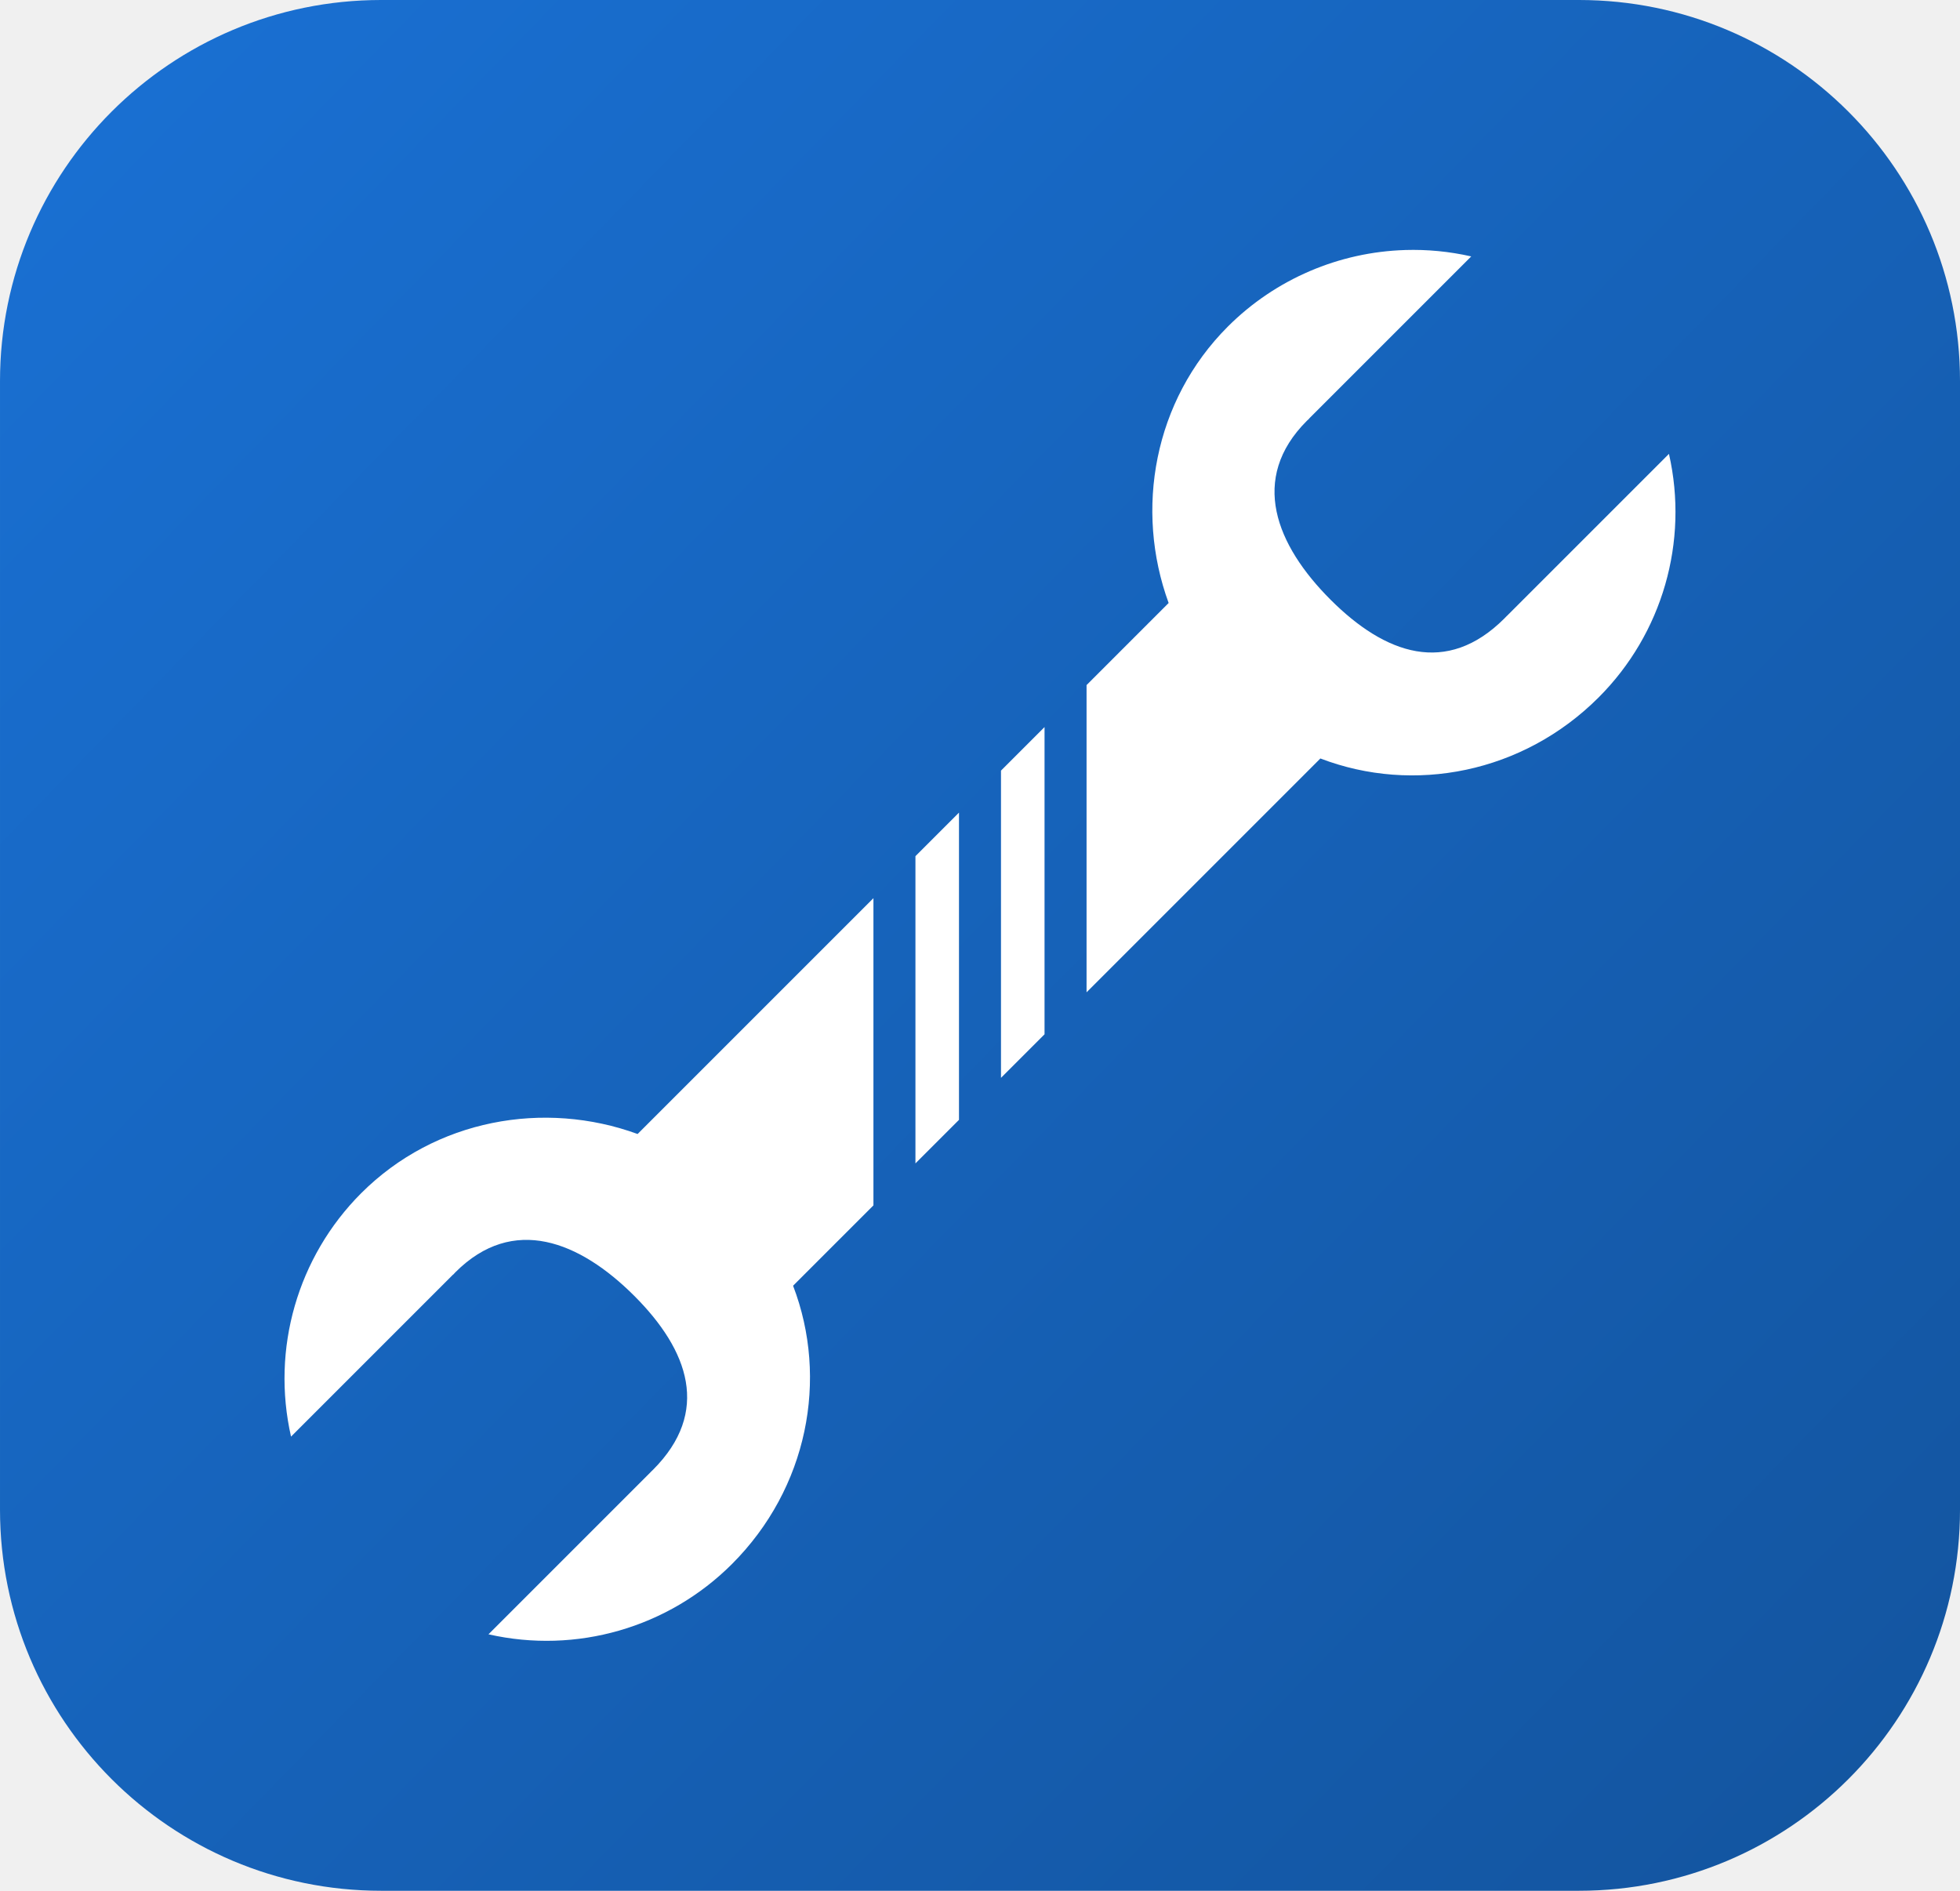
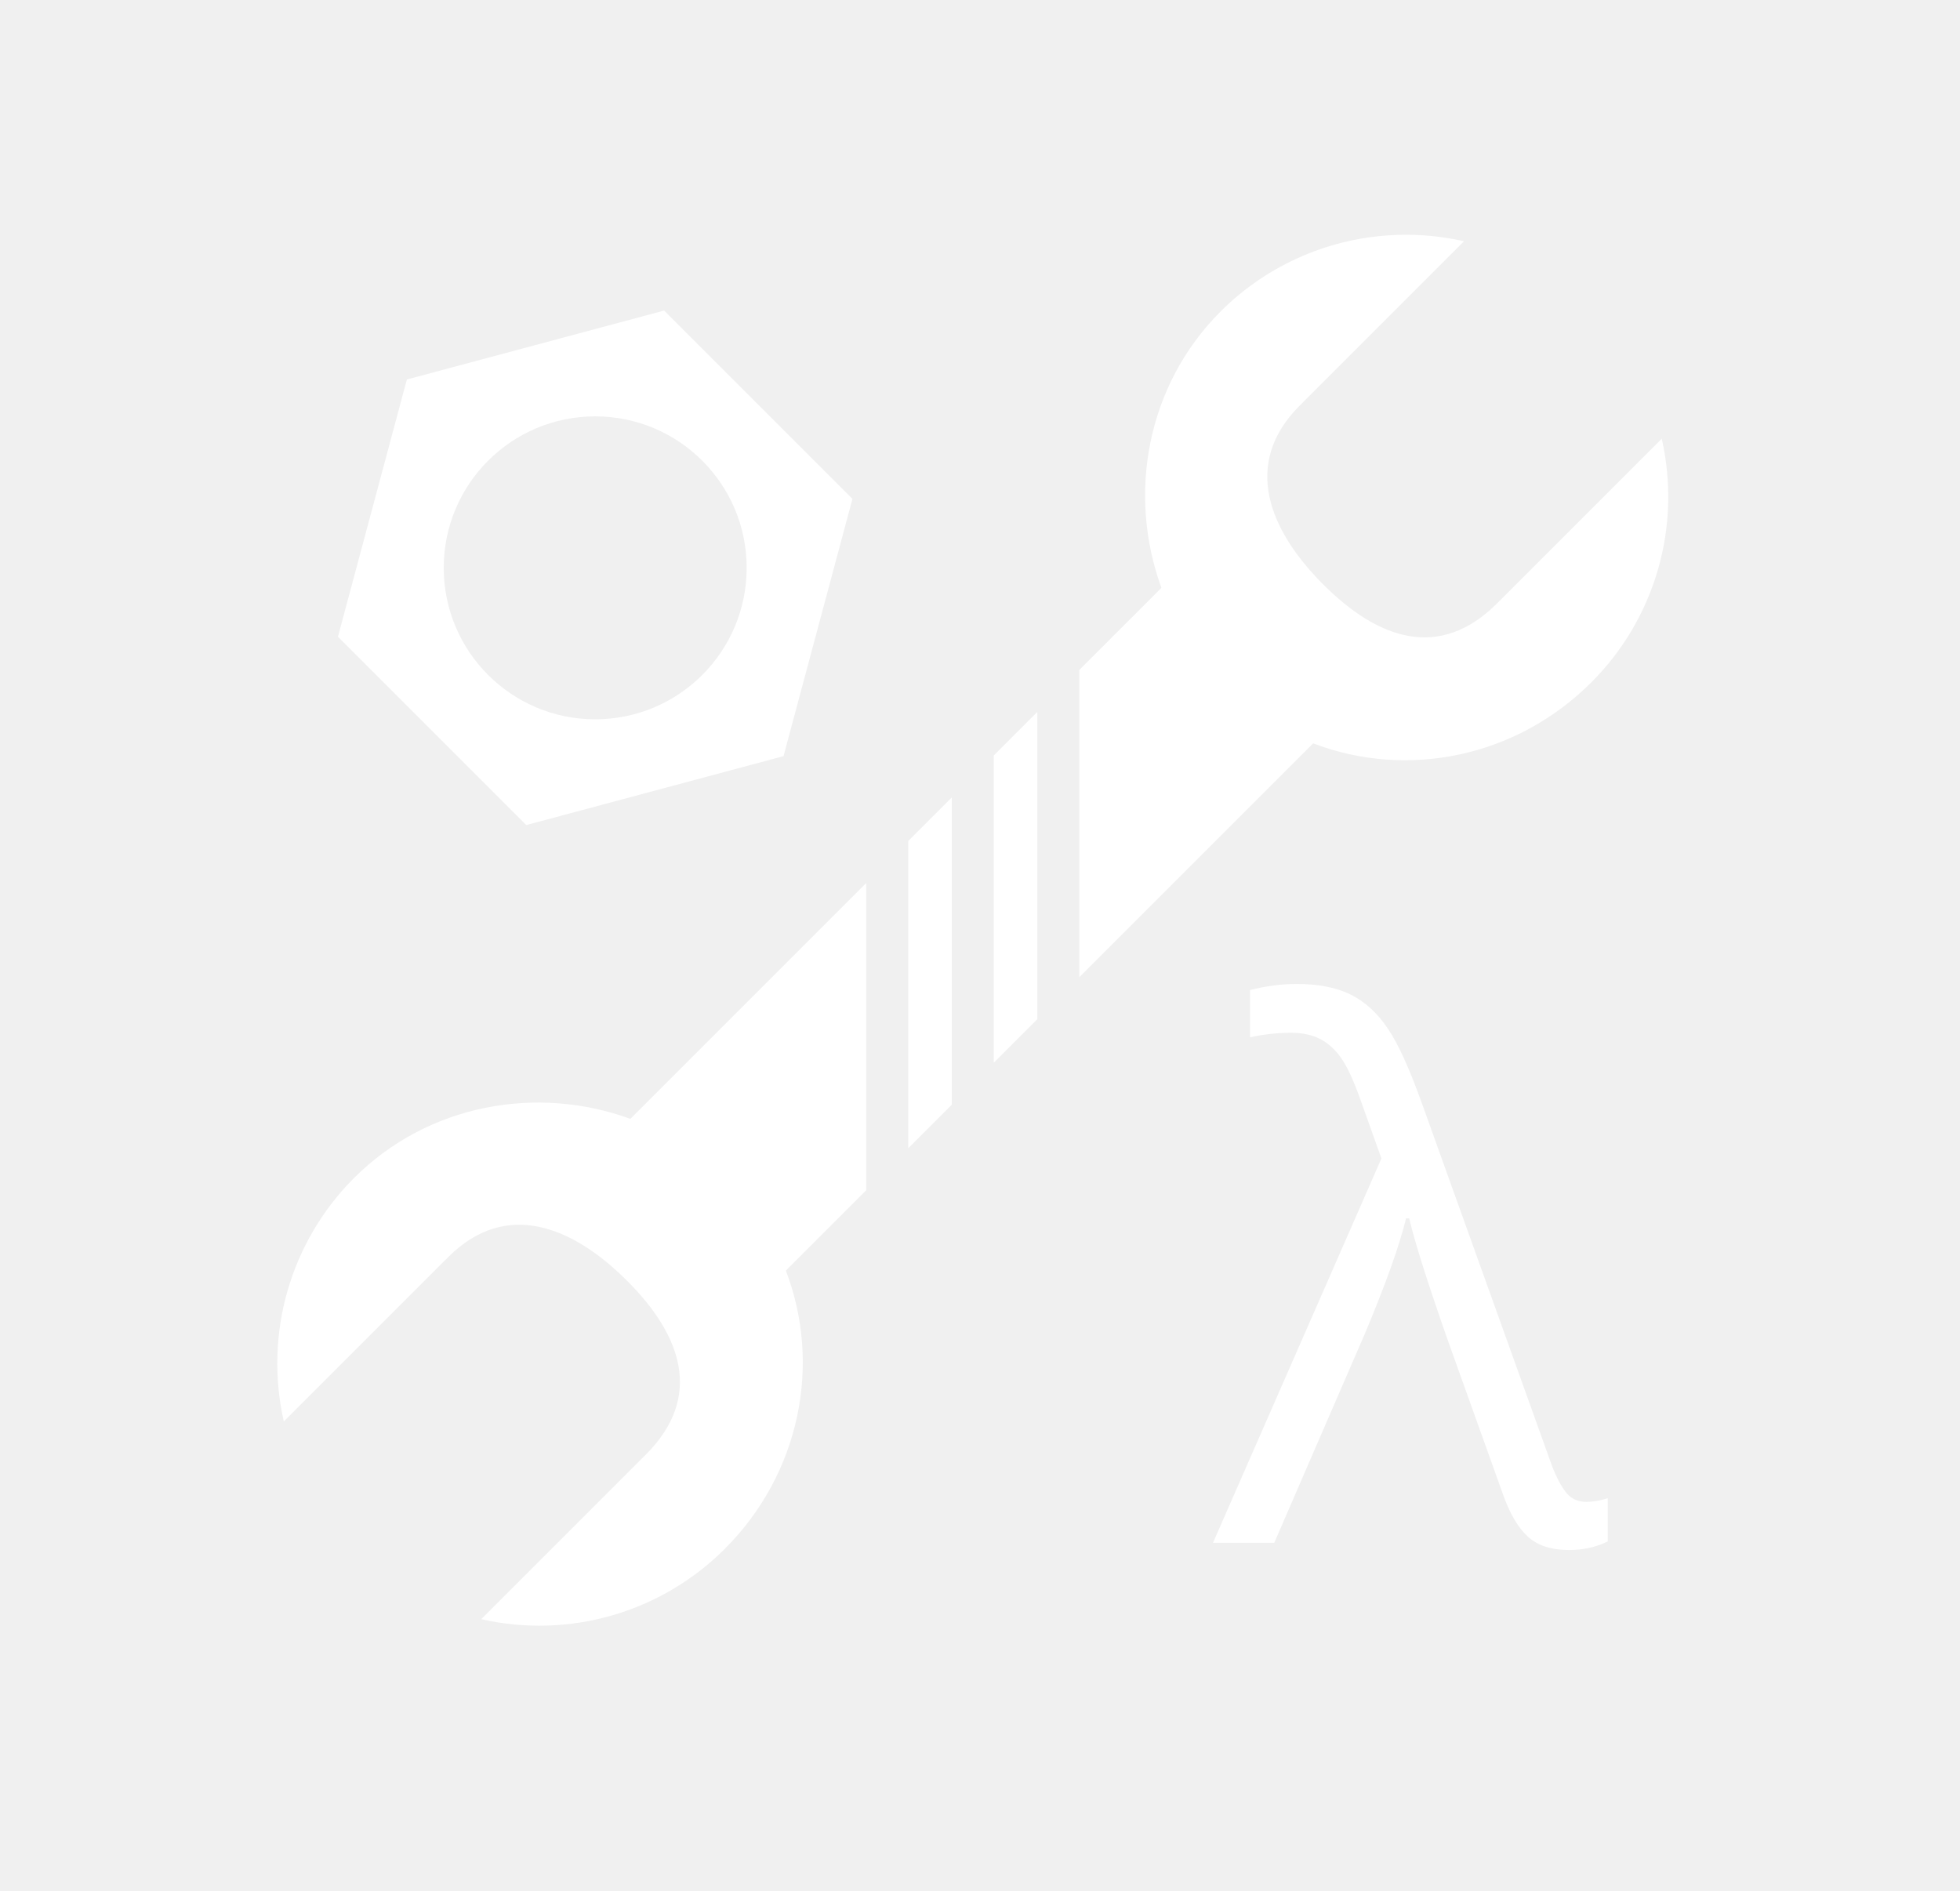
- <svg xmlns="http://www.w3.org/2000/svg" xmlns:xlink="http://www.w3.org/1999/xlink" width="135.467mm" height="130.683mm" viewBox="0 0 135.467 130.683" version="1.1" id="svg5">
+ <svg xmlns="http://www.w3.org/2000/svg" width="135.467mm" height="130.683mm" viewBox="0 0 135.467 130.683" version="1.1" id="svg5">
  <defs id="defs2">
-     <linearGradient id="linearGradient3129">
-       <stop style="stop-color:#196fd1;stop-opacity:1;" offset="0" id="stop3125" />
-       <stop style="stop-color:#13549e;stop-opacity:1;" offset="1" id="stop3127" />
-     </linearGradient>
-     <linearGradient xlink:href="#linearGradient3129" id="linearGradient3131" x1="27.276" y1="99.993" x2="153.874" y2="223.481" gradientUnits="userSpaceOnUse" />
-   </defs>
+     </defs>
  <g id="layer1" transform="translate(-19.19576,-92.15124)">
-     <rect style="fill:url(#linearGradient3131);fill-opacity:1;stroke:none;stroke-width:4.81;stroke-dasharray:none" id="rect1011" width="135.467" height="130.683" x="19.196" y="92.151" ry="26.344" />
-     <path id="rect2098" style="fill:#ffffff;stroke:none;stroke-width:4.067;stroke-linecap:butt;stroke-linejoin:miter;stroke-dasharray:none" d="m 116.313,109.432 c -4.552,0.139 -8.95,1.992 -12.252,5.289 -5.129,5.129 -6.449,12.657 -4.094,19.107 l -5.673,5.673 v 21.235 L 110.455,144.574 c 6.442,2.469 13.997,1.016 19.236,-4.224 4.402,-4.403 6.236,-10.758 4.856,-16.829 h -5.1e-4 l -11.203,11.203 -0.002,-0.002 c -0.055,0.058 -0.111,0.116 -0.167,0.172 -3.992,3.992 -8.246,2.477 -12.017,-1.294 -3.77,-3.771 -5.631,-8.37 -1.639,-12.362 0.058,-0.055 0.116,-0.11 0.175,-0.164 l -0.006,-0.006 11.194,-11.194 c -1.517,-0.345 -3.051,-0.489 -4.569,-0.443 z m -24.923,32.971 -3.01,3.01 v 21.235 l 3.01,-3.01 z m -5.913,5.913 -3.01,3.01 v 21.235 l 3.01,-3.01 z m -5.913,5.913 -16.3,16.3 c -6.45,-2.354 -13.978,-1.034 -19.107,4.094 -4.396,4.403 -6.225,10.754 -4.846,16.821 l 11.194,-11.194 0.006,0.006 c 0.054,-0.059 0.109,-0.117 0.164,-0.175 3.992,-3.992 8.59,-2.132 12.362,1.638 3.771,3.771 5.286,8.025 1.293,12.017 -0.057,0.056 -0.114,0.112 -0.172,0.167 l 0.002,0.002 -11.203,11.203 c 6.072,1.38 12.426,-0.454 16.829,-4.856 5.239,-5.239 6.693,-12.794 4.224,-19.236 l 5.554,-5.554 z" />
+     <path id="rect2098" style="fill:#ffffff;stroke:none;stroke-width:4.067;stroke-linecap:butt;stroke-linejoin:miter;stroke-dasharray:none" d="m 115.814,108.386 c -4.552,0.139 -8.95,1.992 -12.252,5.289 -5.129,5.129 -6.449,12.657 -4.094,19.107 l -5.673,5.673 v 21.235 L 109.956,143.527 c 6.442,2.469 13.997,1.016 19.236,-4.224 4.402,-4.403 6.236,-10.758 4.856,-16.829 h -5.1e-4 l -11.203,11.203 -0.002,-0.002 c -0.055,0.058 -0.111,0.116 -0.167,0.172 -3.992,3.992 -8.246,2.477 -12.017,-1.294 -3.77,-3.771 -5.631,-8.37 -1.639,-12.362 0.058,-0.055 0.116,-0.11 0.175,-0.164 l -0.006,-0.006 11.194,-11.194 c -1.517,-0.345 -3.051,-0.489 -4.569,-0.443 z m -24.923,32.971 -3.01,3.01 v 21.235 l 3.01,-3.01 z m -5.913,5.913 -3.01,3.01 v 21.235 l 3.01,-3.01 z m -5.913,5.913 -16.3,16.3 c -6.45,-2.354 -13.978,-1.034 -19.107,4.094 -4.396,4.403 -6.225,10.754 -4.846,16.821 l 11.194,-11.194 0.006,0.006 c 0.054,-0.059 0.109,-0.117 0.164,-0.175 3.992,-3.992 8.59,-2.132 12.362,1.638 3.771,3.771 5.286,8.025 1.293,12.017 -0.057,0.056 -0.114,0.112 -0.172,0.167 l 0.002,0.002 -11.203,11.203 c 6.072,1.38 12.426,-0.454 16.829,-4.856 5.239,-5.239 6.693,-12.794 4.224,-19.236 l 5.554,-5.554 z" />
+     <g id="g1397" transform="translate(3.69301,-7.733297)" style="fill:#ffffff">
+       <path id="path566" style="fill:#ffffff;fill-opacity:1;stroke:none;stroke-width:1.88;stroke-dasharray:none" d="m 61.404,121.35 -17.78,4.764 -4.764,17.78 13.016,13.016 17.78,-4.764 4.764,-17.78 z m -4.764,7.312 a 10.469,10.469 0 0 1 10.469,10.469 10.469,10.469 0 0 1 -10.469,10.469 10.469,10.469 0 0 1 -10.469,-10.469 10.469,10.469 0 0 1 10.469,-10.469 z" />
+       <text xml:space="preserve" style="font-weight:800;font-size:50.414px;font-family:'Exo 2';-inkscape-font-specification:'Exo 2 Ultra-Bold';fill:#ffffff;fill-opacity:1;stroke:none;stroke-width:42.011;stroke-dasharray:none" x="99.684" y="206.517" id="text1342">
+         <tspan id="tspan1340" style="font-style:normal;font-variant:normal;font-weight:normal;font-stretch:normal;font-family:'Open Sans';-inkscape-font-specification:'Open Sans';fill:#ffffff;stroke-width:42.011" x="99.684" y="206.517">λ</tspan>
+       </text>
+     </g>
  </g>
</svg>
